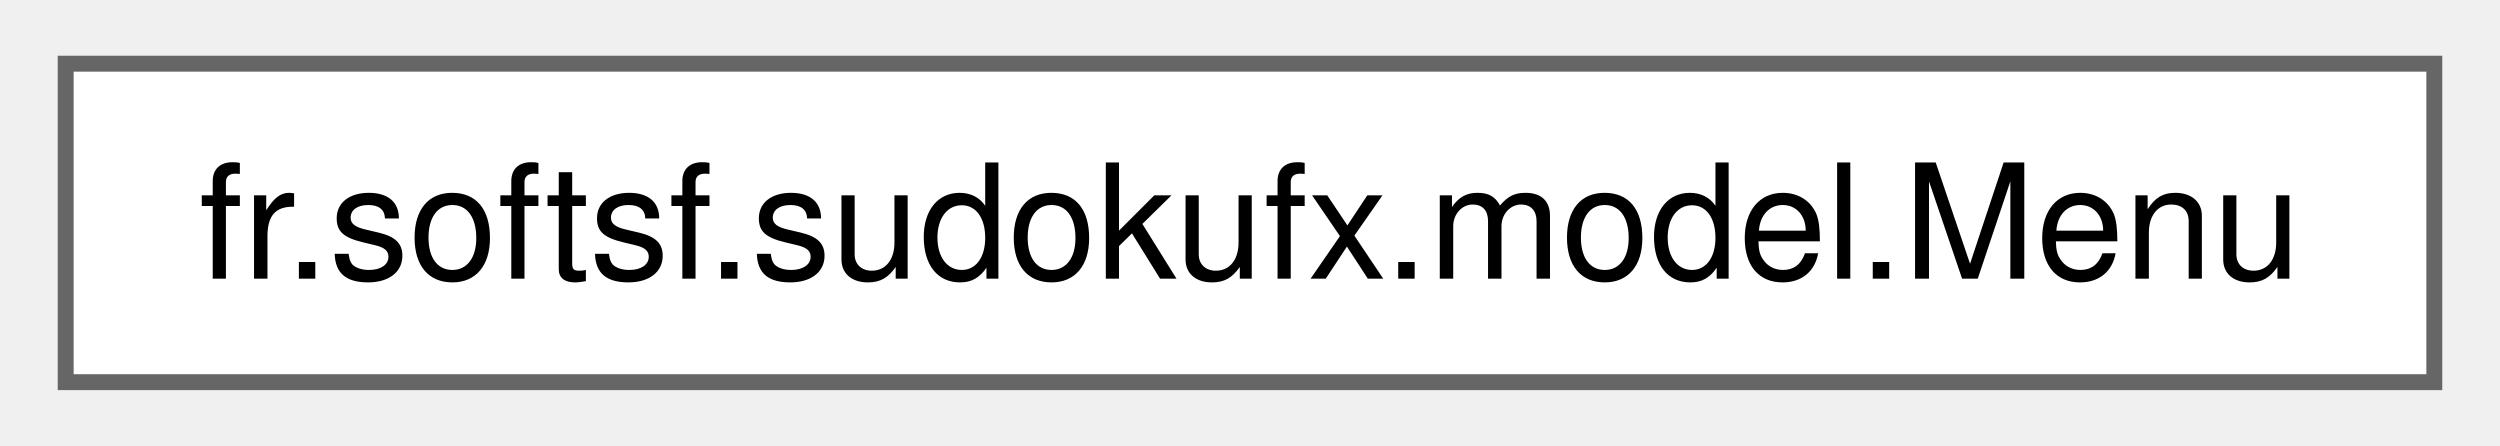
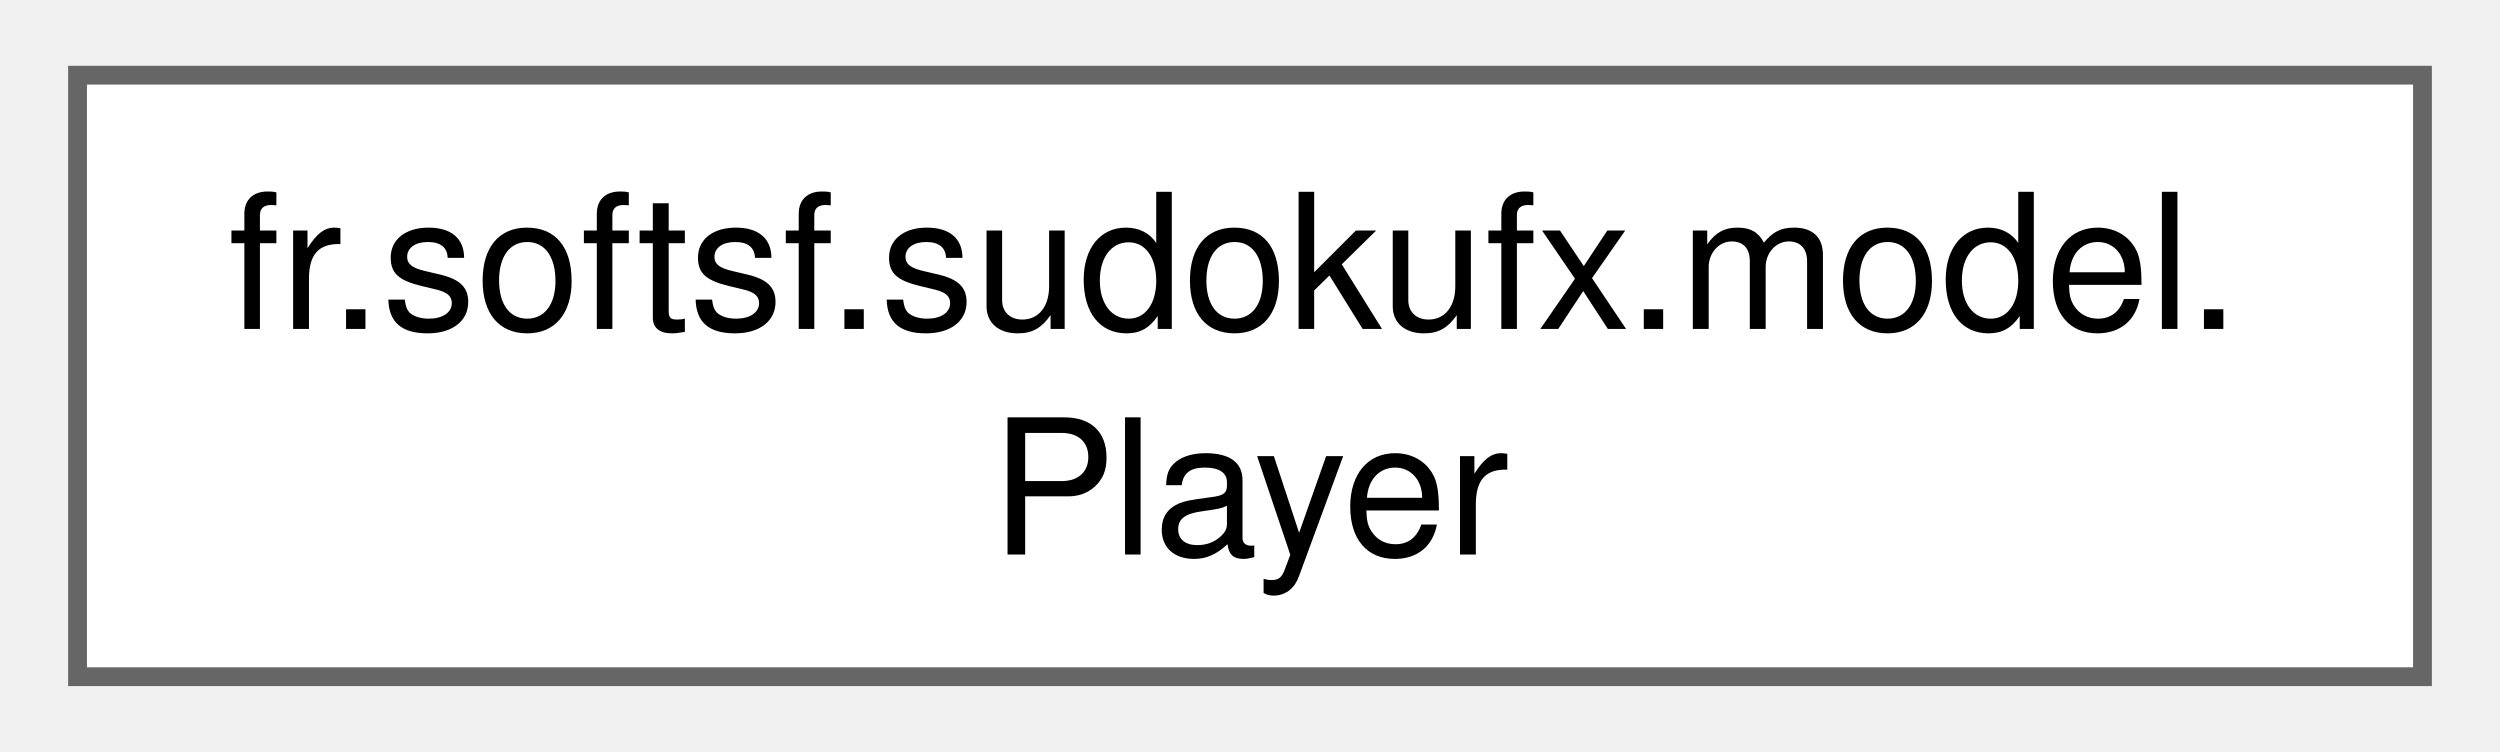
- <svg xmlns="http://www.w3.org/2000/svg" xmlns:xlink="http://www.w3.org/1999/xlink" width="157pt" height="28pt" viewBox="0.00 0.00 156.75 28.00">
-   <g id="graph0" class="graph" transform="scale(1 1) rotate(0) translate(4 24)">
+ <svg xmlns="http://www.w3.org/2000/svg" xmlns:xlink="http://www.w3.org/1999/xlink" width="133pt" height="40pt" viewBox="0.00 0.00 132.75 40.00">
+   <g id="graph0" class="graph" transform="scale(1 1) rotate(0) translate(4 36)">
    <g id="Node000000" class="node">
      <g id="a_Node000000">
-         <a xlink:href="classfr_1_1softsf_1_1sudokufx_1_1model_1_1_menu.html" target="_top" xlink:title=" ">
-           <polygon fill="white" stroke="#666666" points="148.75,-20 0,-20 0,0 148.75,0 148.75,-20" />
-           <text text-anchor="middle" x="74.38" y="-6.5" font-family="Helvetica,sans-Serif" font-size="10.00">fr.softsf.sudokufx.model.Menu</text>
+         <a xlink:href="classfr_1_1softsf_1_1sudokufx_1_1model_1_1_player.html" target="_top" xlink:title=" ">
+           <polygon fill="white" stroke="#666666" points="124.75,-32 0,-32 0,0 124.75,0 124.75,-32" />
+           <text text-anchor="start" x="8" y="-18.5" font-family="Helvetica,sans-Serif" font-size="10.00">fr.softsf.sudokufx.model.</text>
+           <text text-anchor="middle" x="62.38" y="-6.5" font-family="Helvetica,sans-Serif" font-size="10.00">Player</text>
        </a>
      </g>
    </g>
  </g>
</svg>
